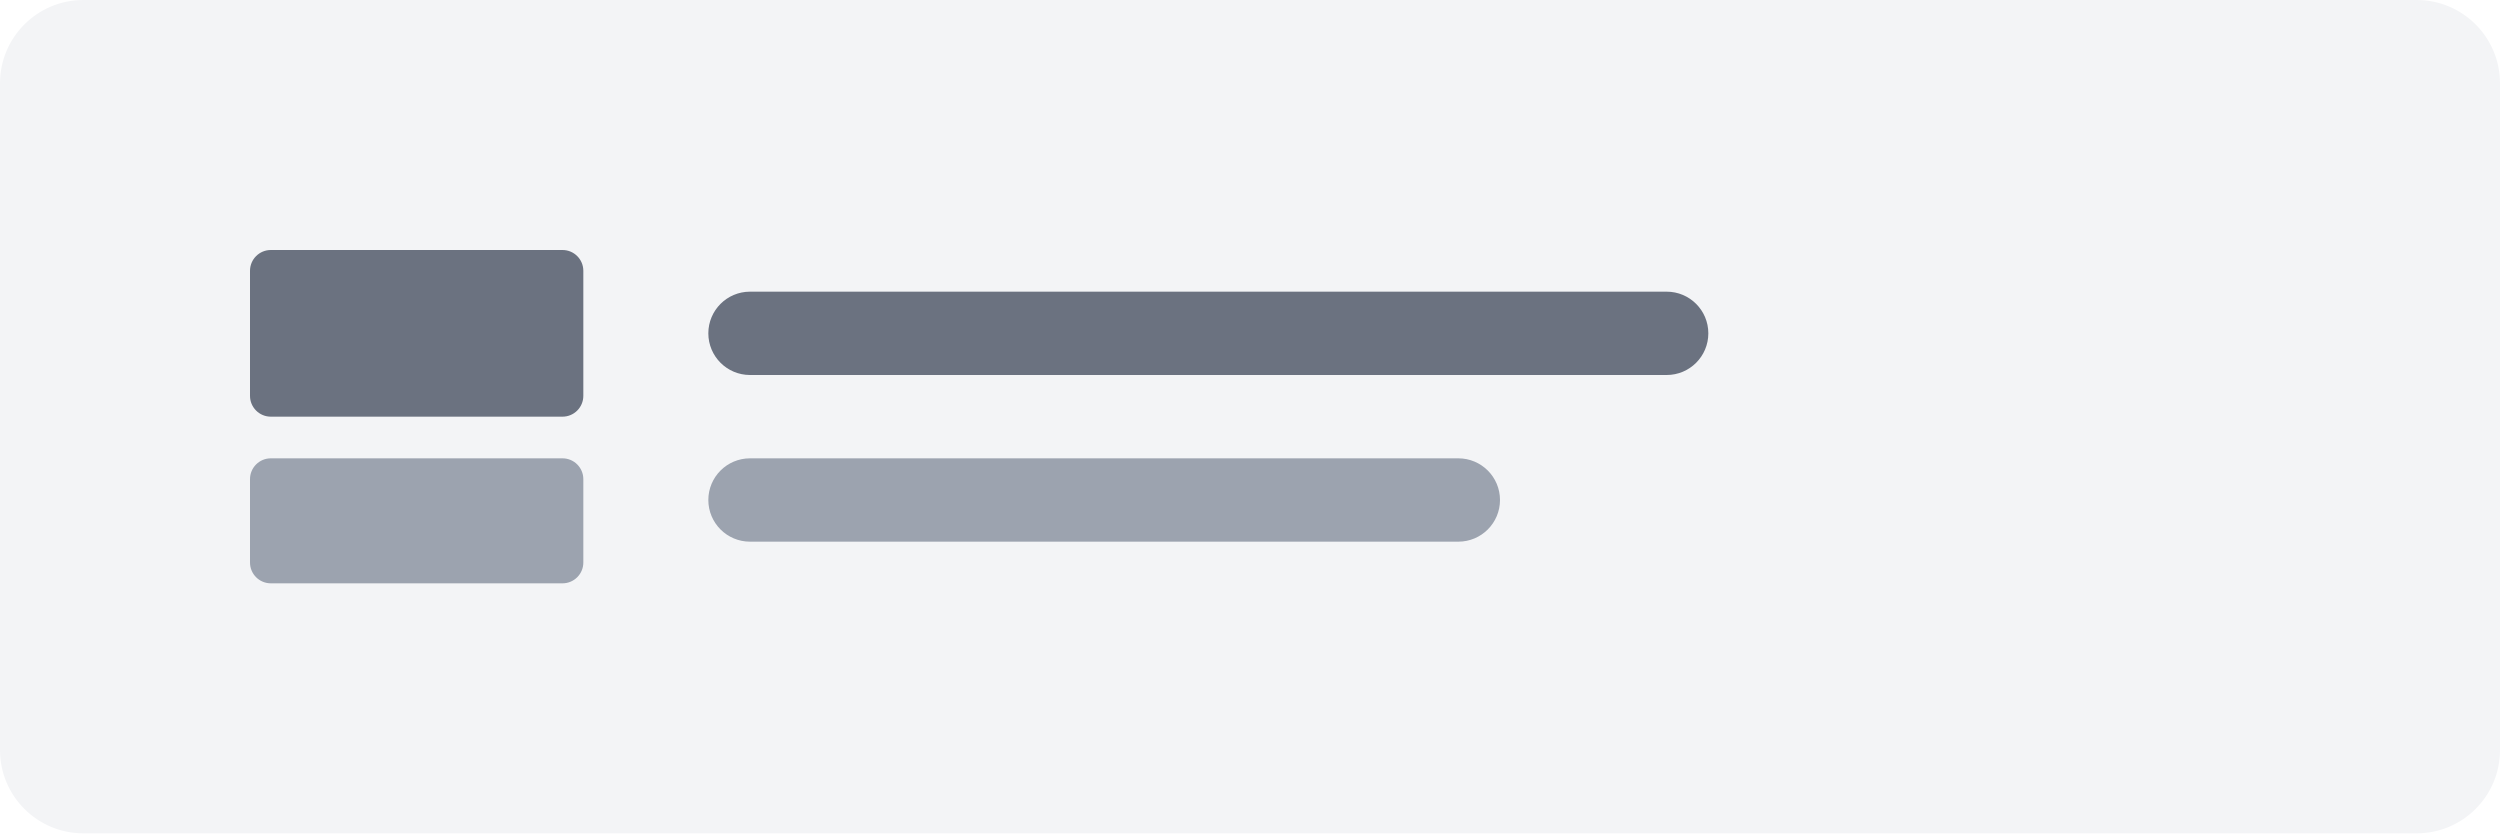
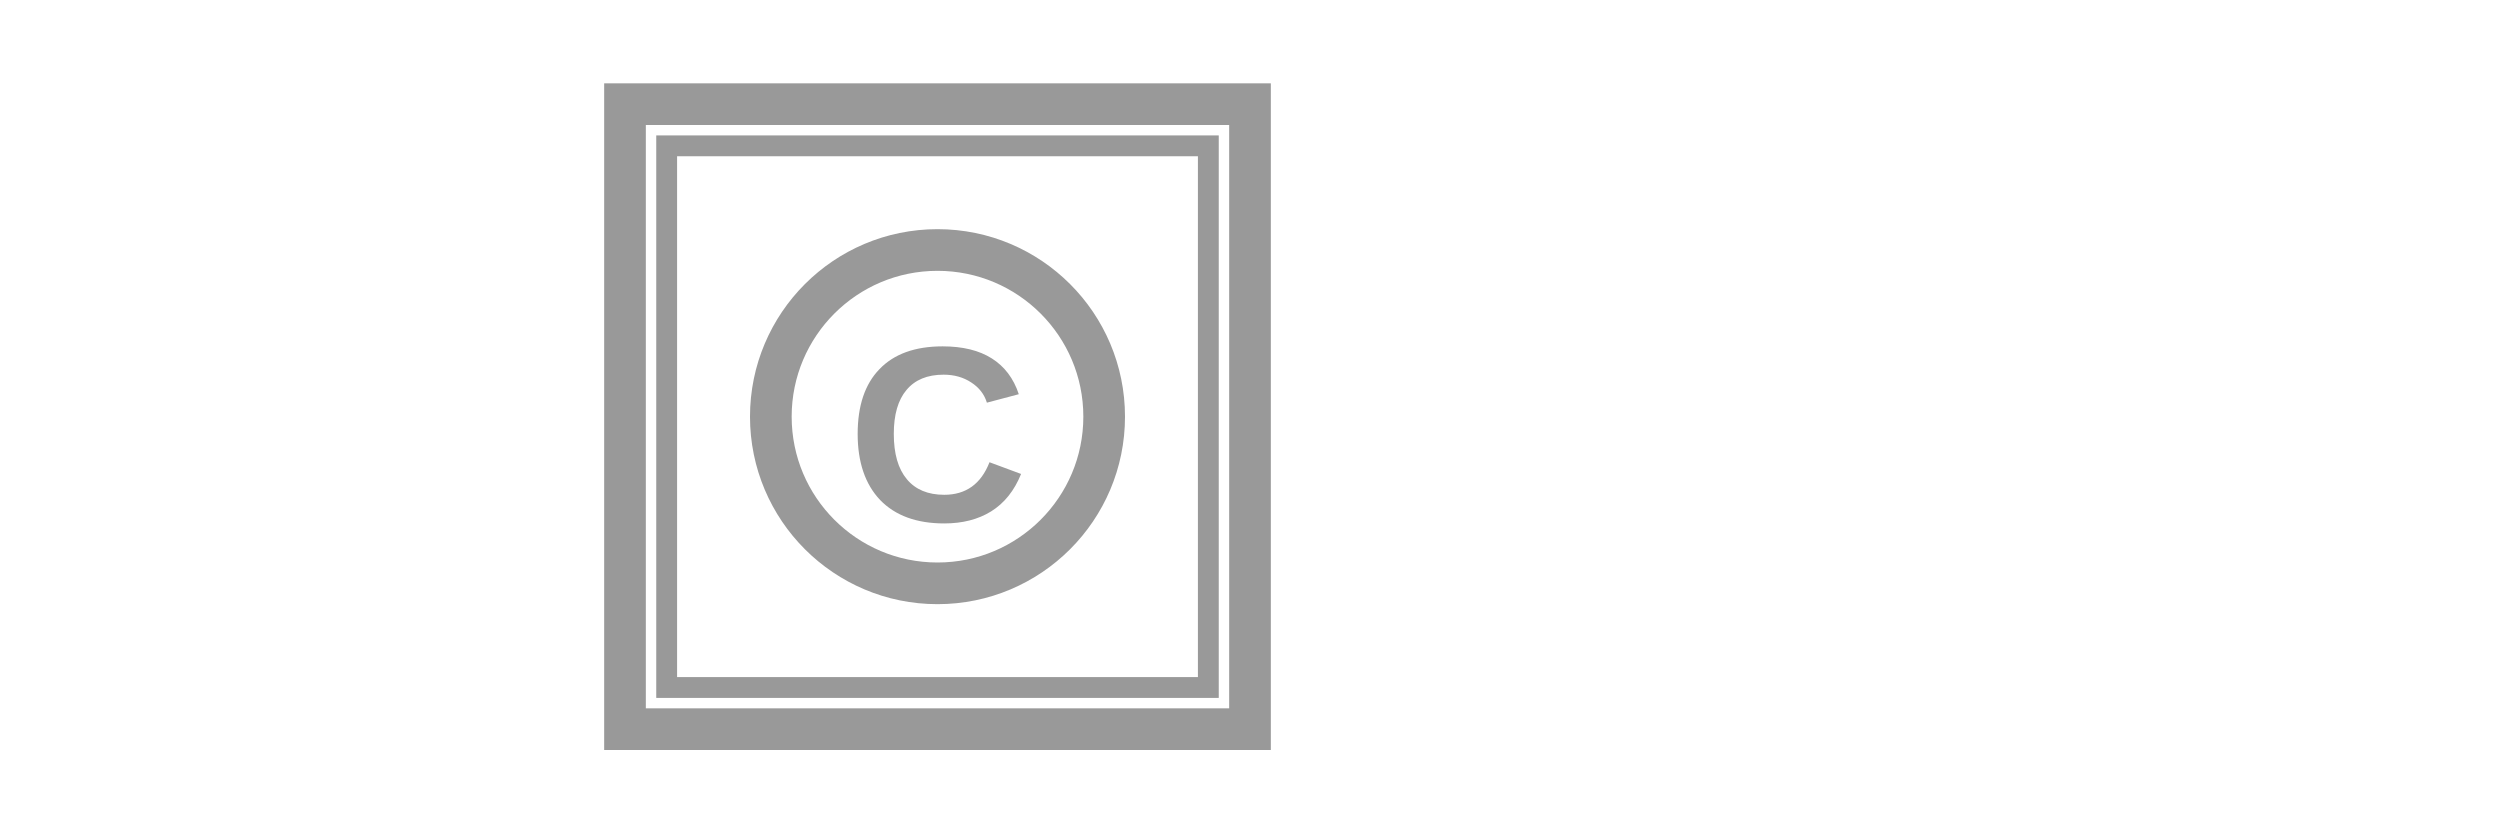
- <svg xmlns="http://www.w3.org/2000/svg" width="120" height="40" viewBox="0 0 120 40">
-   <rect width="120" height="40" fill="#f3f4f6" rx="4" />
-   <rect x="12" y="12" width="16" height="8" fill="#6b7280" rx="1" />
-   <rect x="12" y="22" width="16" height="6" fill="#9ca3af" rx="1" />
-   <rect x="34" y="14" width="48" height="4" fill="#6b7280" rx="2" />
-   <rect x="34" y="22" width="38" height="4" fill="#9ca3af" rx="2" />
+ <svg xmlns="http://www.w3.org/2000/svg" width="120" height="40" viewBox="0 0 120 40" fill="none">
+   <rect x="30" y="5" width="30" height="30" stroke="#999999" stroke-width="2" fill="none" />
+   <rect x="32" y="7" width="26" height="26" stroke="#999999" stroke-width="1" fill="none" />
+   <circle cx="45" cy="20" r="8" stroke="#999999" stroke-width="2" fill="none" />
+   <text x="45" y="25" font-family="Arial, sans-serif" font-size="12" font-weight="bold" text-anchor="middle" fill="#999999">C</text>
</svg>
